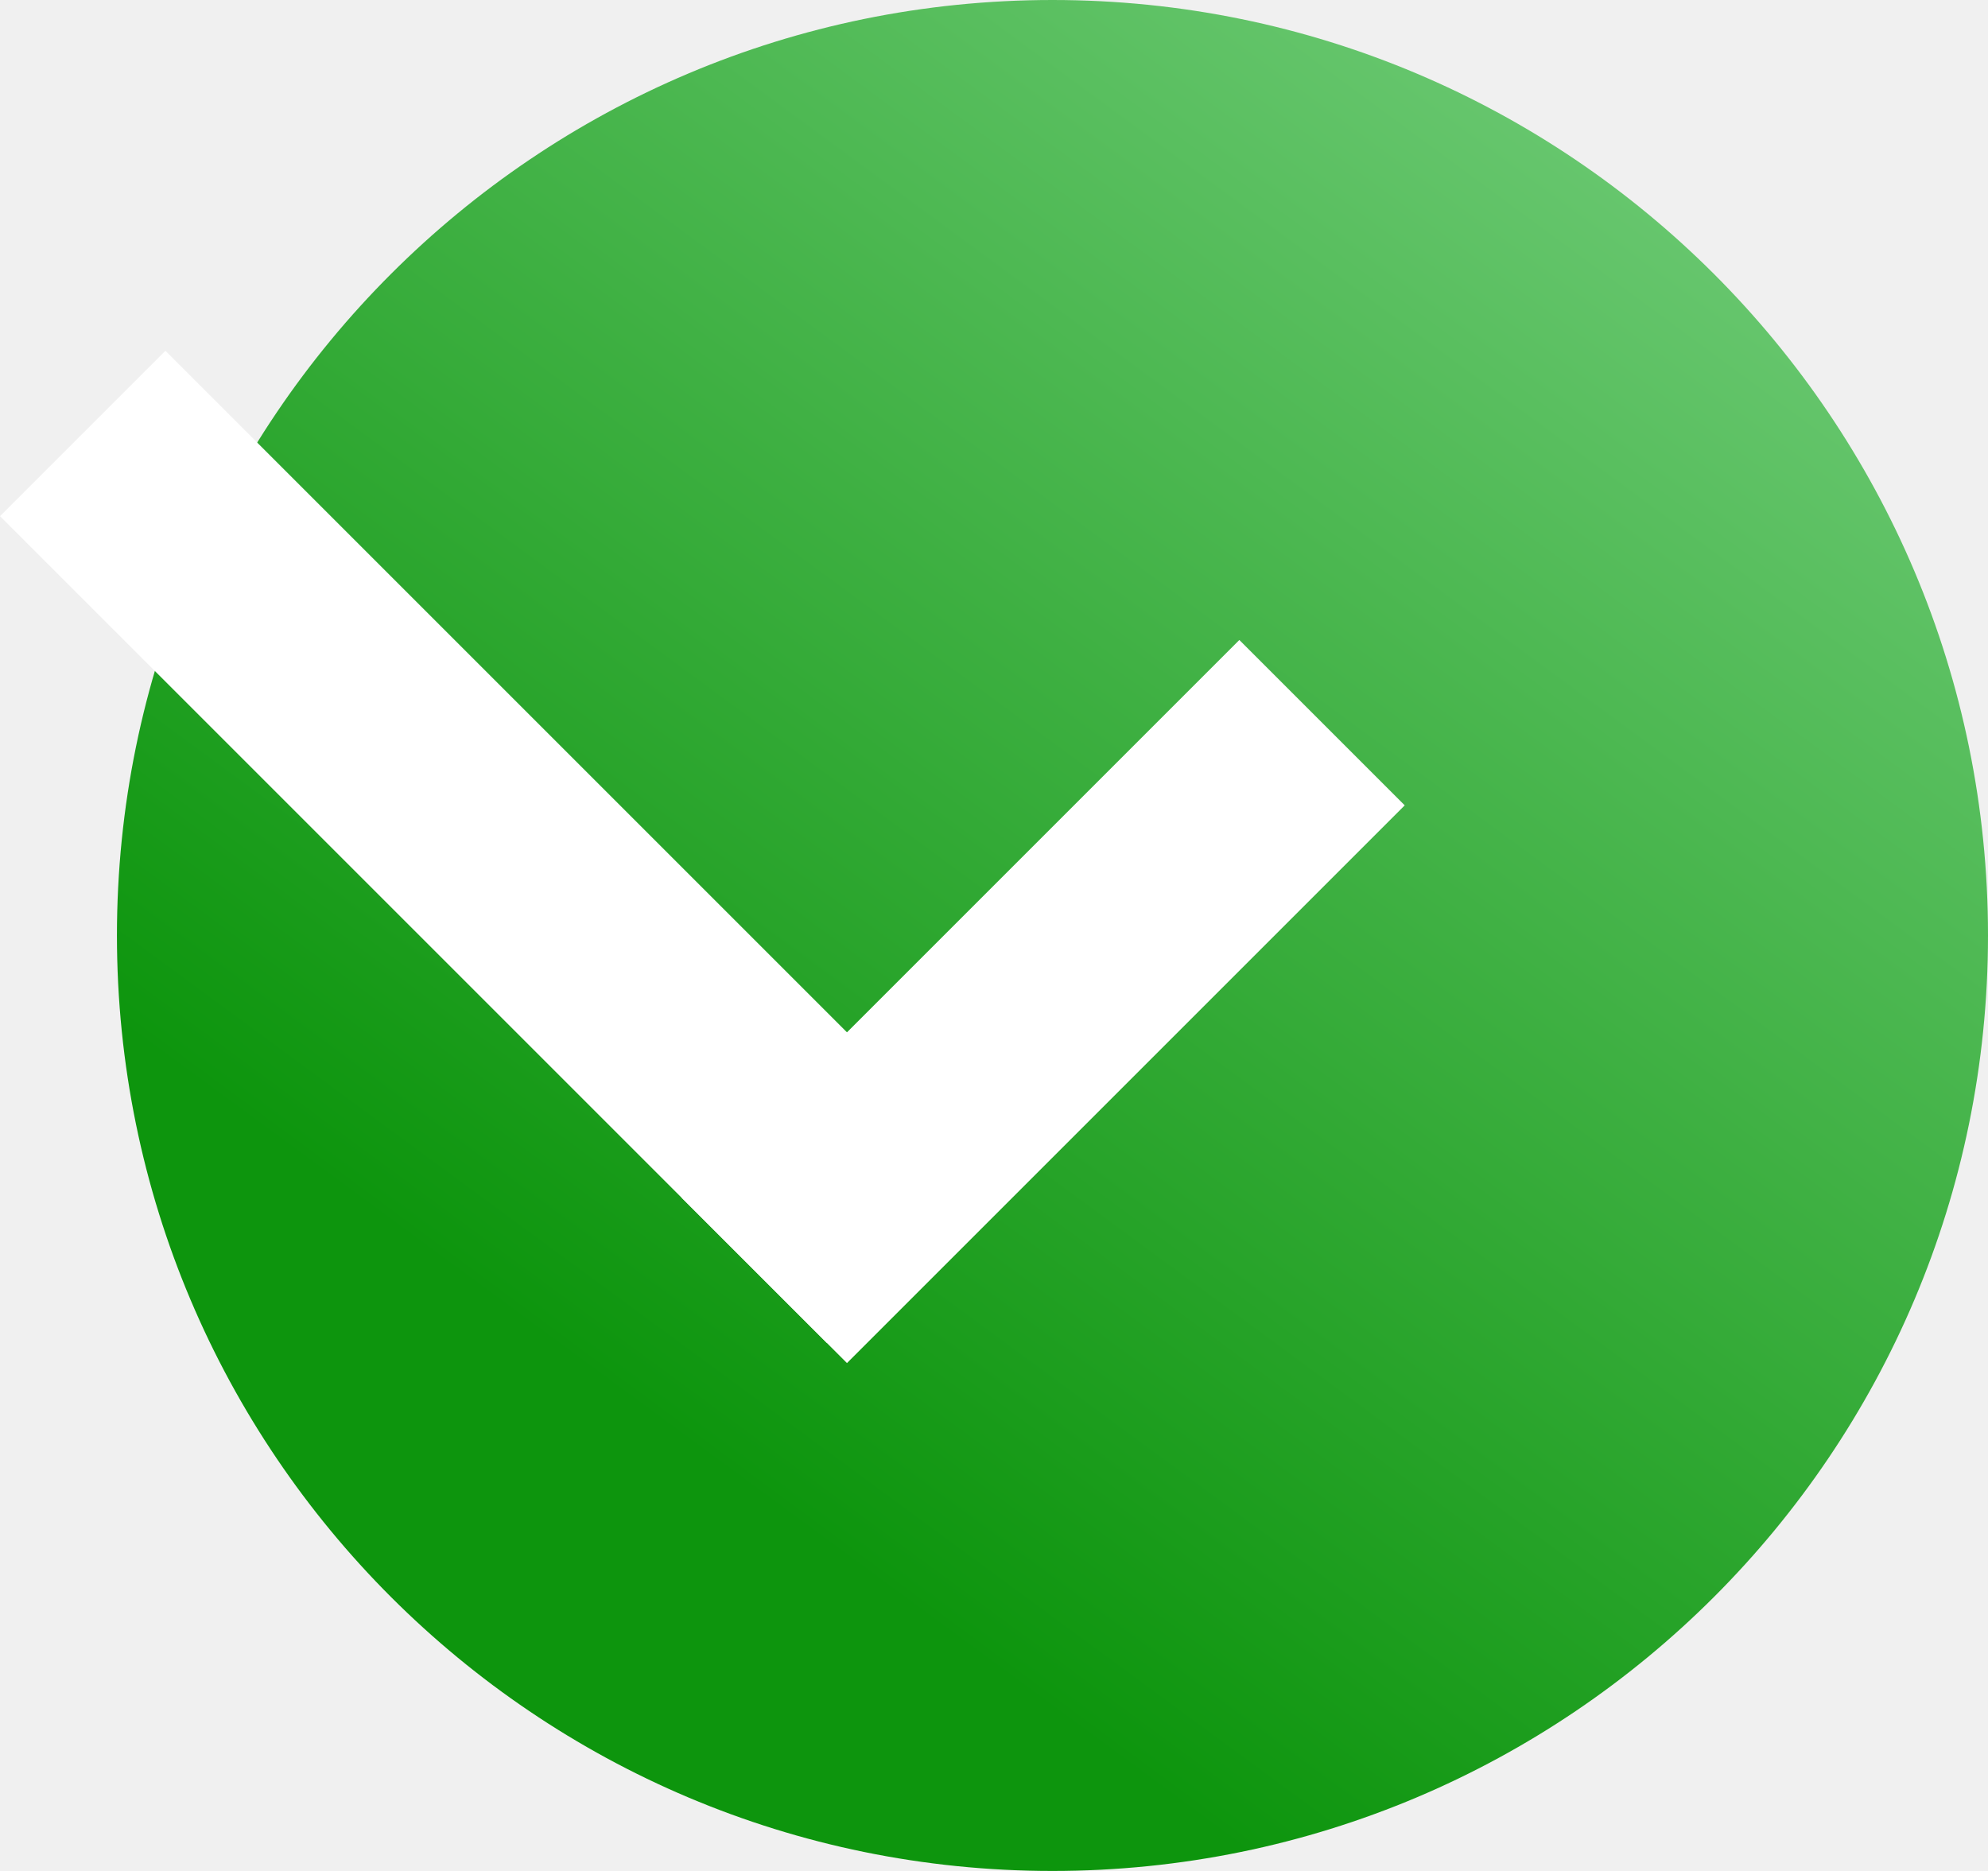
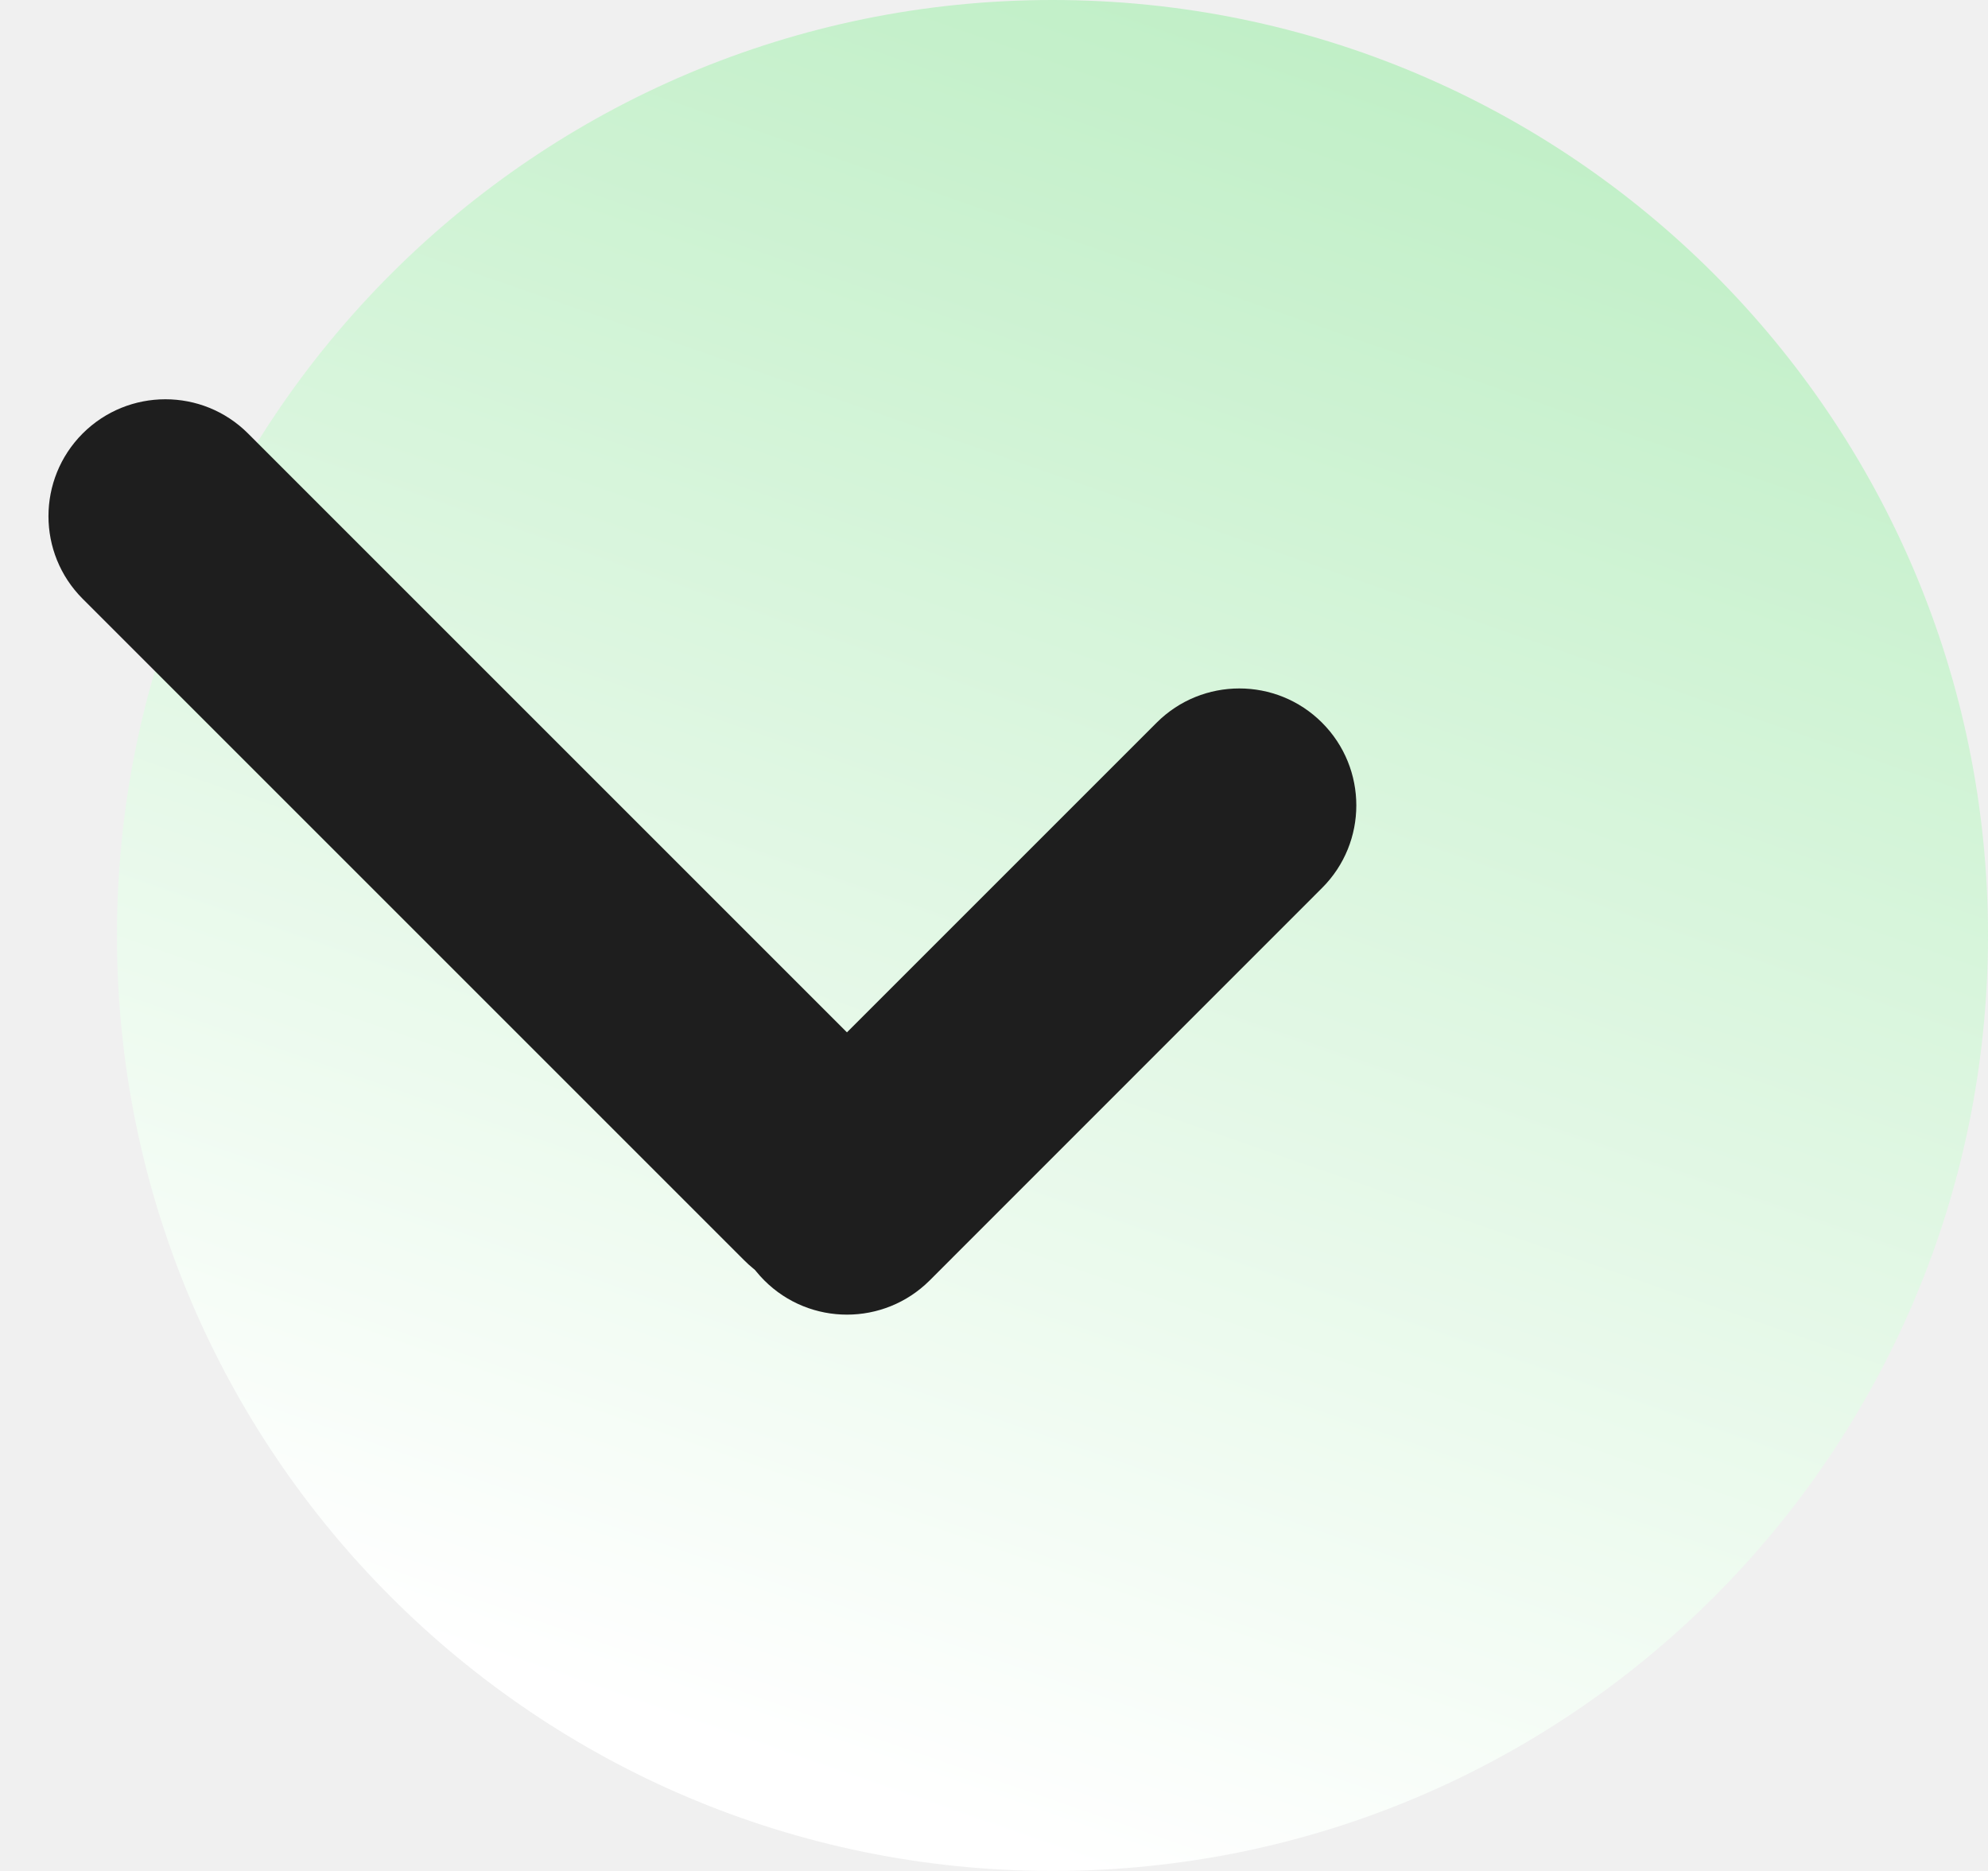
<svg xmlns="http://www.w3.org/2000/svg" width="17" height="16" viewBox="0 0 17 16" fill="none">
-   <circle cx="9" cy="8" r="8" fill="url(#paint0_linear_6_8)" />
-   <rect x="8.485" y="10.071" width="2" height="10" transform="rotate(135 8.48528 10.0711)" fill="white" />
-   <rect x="10.598" y="5.473" width="2" height="6.745" transform="rotate(45 10.598 5.47302)" fill="white" />
+   <circle cx="9" cy="8" r="8" fill="url(#paint0_linear_24_3)" />
+   <path d="M7.778 9.364C8.169 9.754 8.169 10.388 7.778 10.778V10.778C7.388 11.169 6.754 11.169 6.364 10.778L0.707 5.121C0.317 4.731 0.317 4.098 0.707 3.707V3.707C1.098 3.317 1.731 3.317 2.121 3.707L7.778 9.364Z" fill="#1E1E1E" />
+   <path d="M9.891 6.18C10.281 5.79 10.915 5.79 11.305 6.18V6.18C11.696 6.571 11.696 7.204 11.305 7.594L7.95 10.95C7.559 11.34 6.926 11.34 6.536 10.95V10.95C6.145 10.559 6.145 9.926 6.536 9.535L9.891 6.18Z" fill="#1E1E1E" />
  <defs>
-     <linearGradient id="paint0_linear_6_8" x1="4" y1="11" x2="16.5" y2="-6" gradientUnits="userSpaceOnUse">
-       <stop stop-color="#0D950D" />
-       <stop offset="1" stop-color="#99E2A4" />
+     <linearGradient id="paint0_linear_24_3" x1="3.5" y1="14" x2="11.5" y2="-9" gradientUnits="userSpaceOnUse">
+       <stop stop-color="white" />
+       <stop offset="1" stop-color="#9DE6A7" />
    </linearGradient>
  </defs>
</svg>
